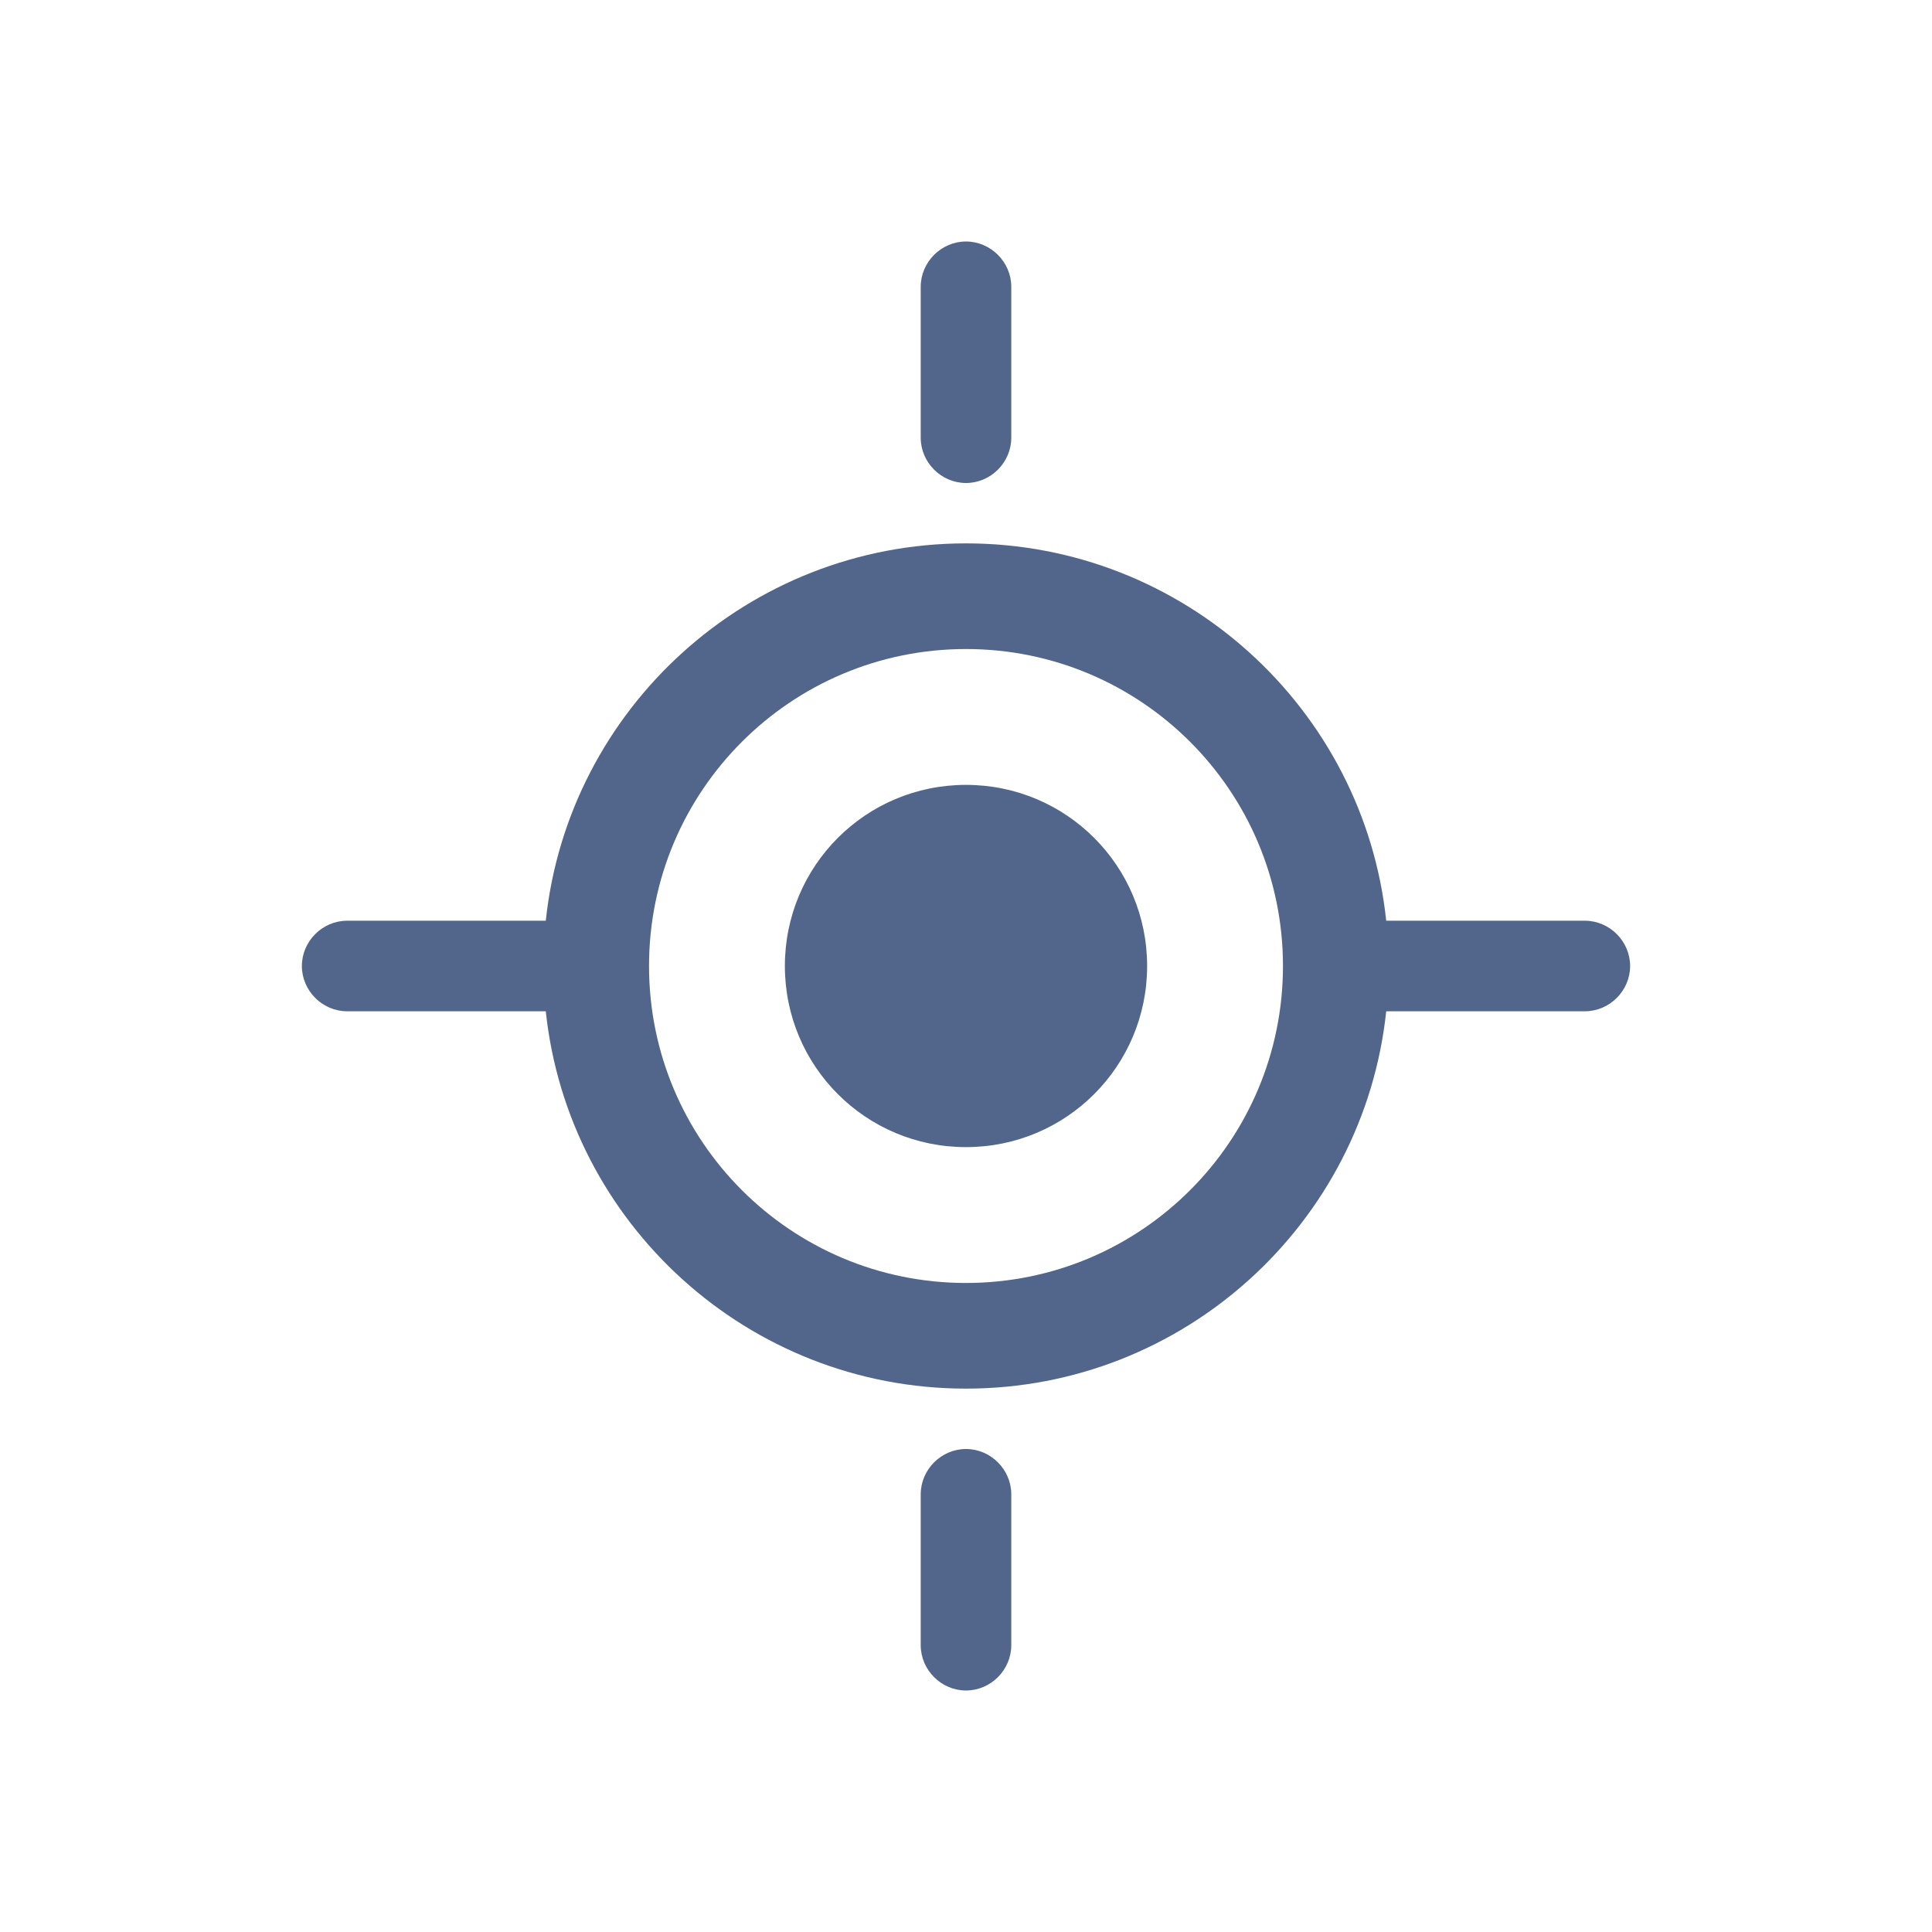
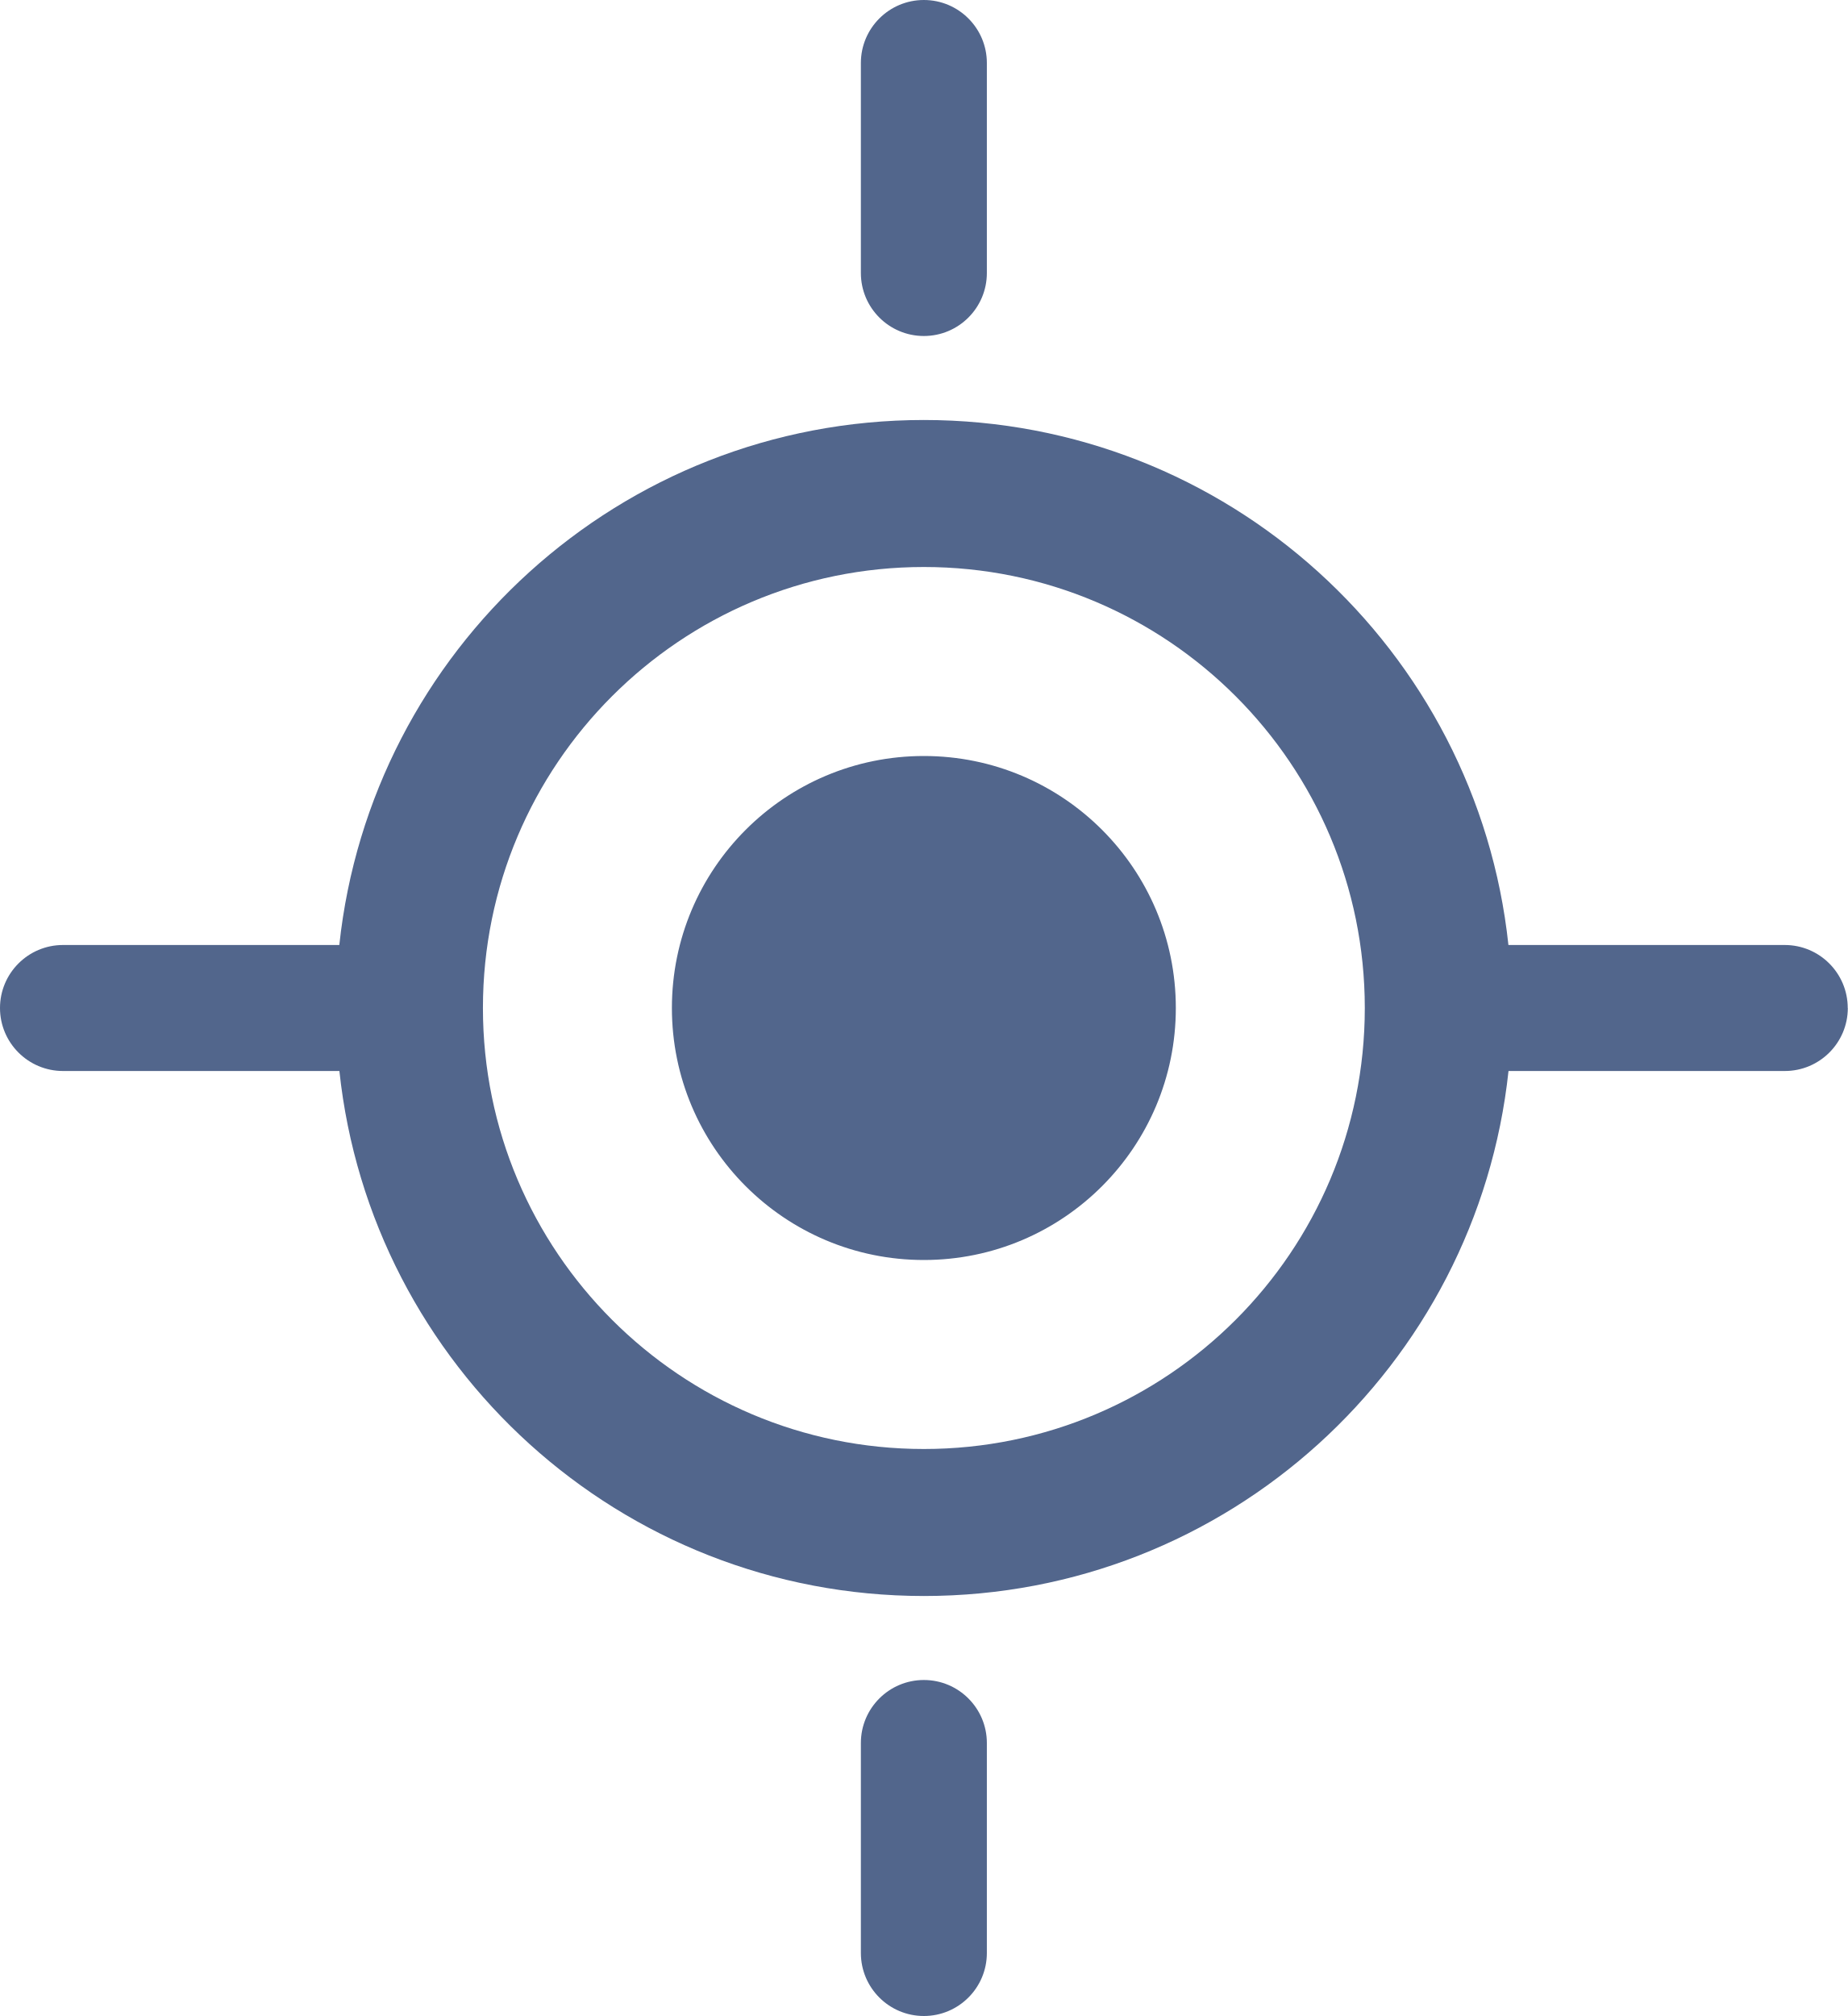
- <svg xmlns="http://www.w3.org/2000/svg" xmlns:xlink="http://www.w3.org/1999/xlink" version="1.1" id="Layer_1" x="0px" y="0px" viewBox="0 0 320 320" style="enable-background:new 0 0 320 320;" xml:space="preserve">
-   <style type="text/css">
- 	.st0{clip-path:url(#SVGID_00000151503410266266587290000006438606316003983773_);fill:#52668C;}
- </style>
-   <g>
-     <defs>
-       <rect id="SVGID_1_" x="50" y="40" width="220" height="240" />
-     </defs>
-     <clipPath id="SVGID_00000021822661054027723850000004179757308261498258_">
-       <use xlink:href="#SVGID_1_" style="overflow:visible;" />
+ <svg xmlns="http://www.w3.org/2000/svg" id="Layer_1" viewBox="0 0 220 240">
+   <defs>
+     <style>.cls-1{fill:none;}.cls-2{clip-path:url(#clippath);}.cls-3{fill:#52668c;}</style>
+     <clipPath id="clippath">
+       <rect class="cls-1" width="220" height="240" />
    </clipPath>
-     <path style="clip-path:url(#SVGID_00000021822661054027723850000004179757308261498258_);fill:#52668C;" d="M152.5,247.5v25   c0,4.1,3.4,7.5,7.5,7.5s7.5-3.4,7.5-7.5v-25c0-4.1-3.4-7.5-7.5-7.5S152.5,243.4,152.5,247.5 M167.5,72.5v-25c0-4.1-3.4-7.5-7.5-7.5   c-4.1,0-7.5,3.4-7.5,7.5v25c0,4.1,3.4,7.5,7.5,7.5C164.1,80,167.5,76.6,167.5,72.5 M190,160c0-16.6-13.4-30-30-30   c-16.6,0-30,13.4-30,30s13.4,30,30,30C176.6,190,190,176.6,190,160 M212.5,160c0,29-23.5,52.5-52.5,52.5S107.5,189,107.5,160   s23.5-52.5,52.5-52.5S212.5,131,212.5,160 M270,160c0-4.1-3.4-7.5-7.5-7.5h-32.9C225.9,117.4,196.1,90,160,90   c-36.1,0-65.9,27.4-69.6,62.5H57.5c-4.1,0-7.5,3.4-7.5,7.5s3.4,7.5,7.5,7.5h32.9c3.7,35.1,33.5,62.5,69.6,62.5   c36.1,0,65.9-27.4,69.6-62.5h32.9C266.6,167.5,270,164.1,270,160" />
+   </defs>
+   <g class="cls-2">
+     <path class="cls-3" d="M102.5,207.5v25c0,4.14,3.36,7.5,7.5,7.5s7.5-3.36,7.5-7.5v-25c0-4.14-3.36-7.5-7.5-7.5s-7.5,3.36-7.5,7.5m15-175V7.5c0-4.14-3.36-7.5-7.5-7.5s-7.5,3.36-7.5,7.5v25c0,4.14,3.36,7.5,7.5,7.5s7.5-3.36,7.5-7.5m22.5,87.5c0-16.57-13.43-30-30-30s-30,13.43-30,30,13.43,30,30,30,30-13.43,30-30m22.5,0c0,29-23.51,52.5-52.5,52.5s-52.5-23.5-52.5-52.5,23.51-52.5,52.5-52.5,52.5,23.51,52.5,52.5m57.5,0c0-4.14-3.36-7.5-7.5-7.5h-32.9c-3.74-35.13-33.47-62.5-69.6-62.5s-65.85,27.37-69.6,62.5H7.5C3.36,112.5,0,115.86,0,120s3.36,7.5,7.5,7.5H40.41c3.74,35.13,33.47,62.5,69.6,62.5s65.85-27.37,69.6-62.5h32.9c4.14,0,7.5-3.36,7.5-7.5" />
  </g>
</svg>
